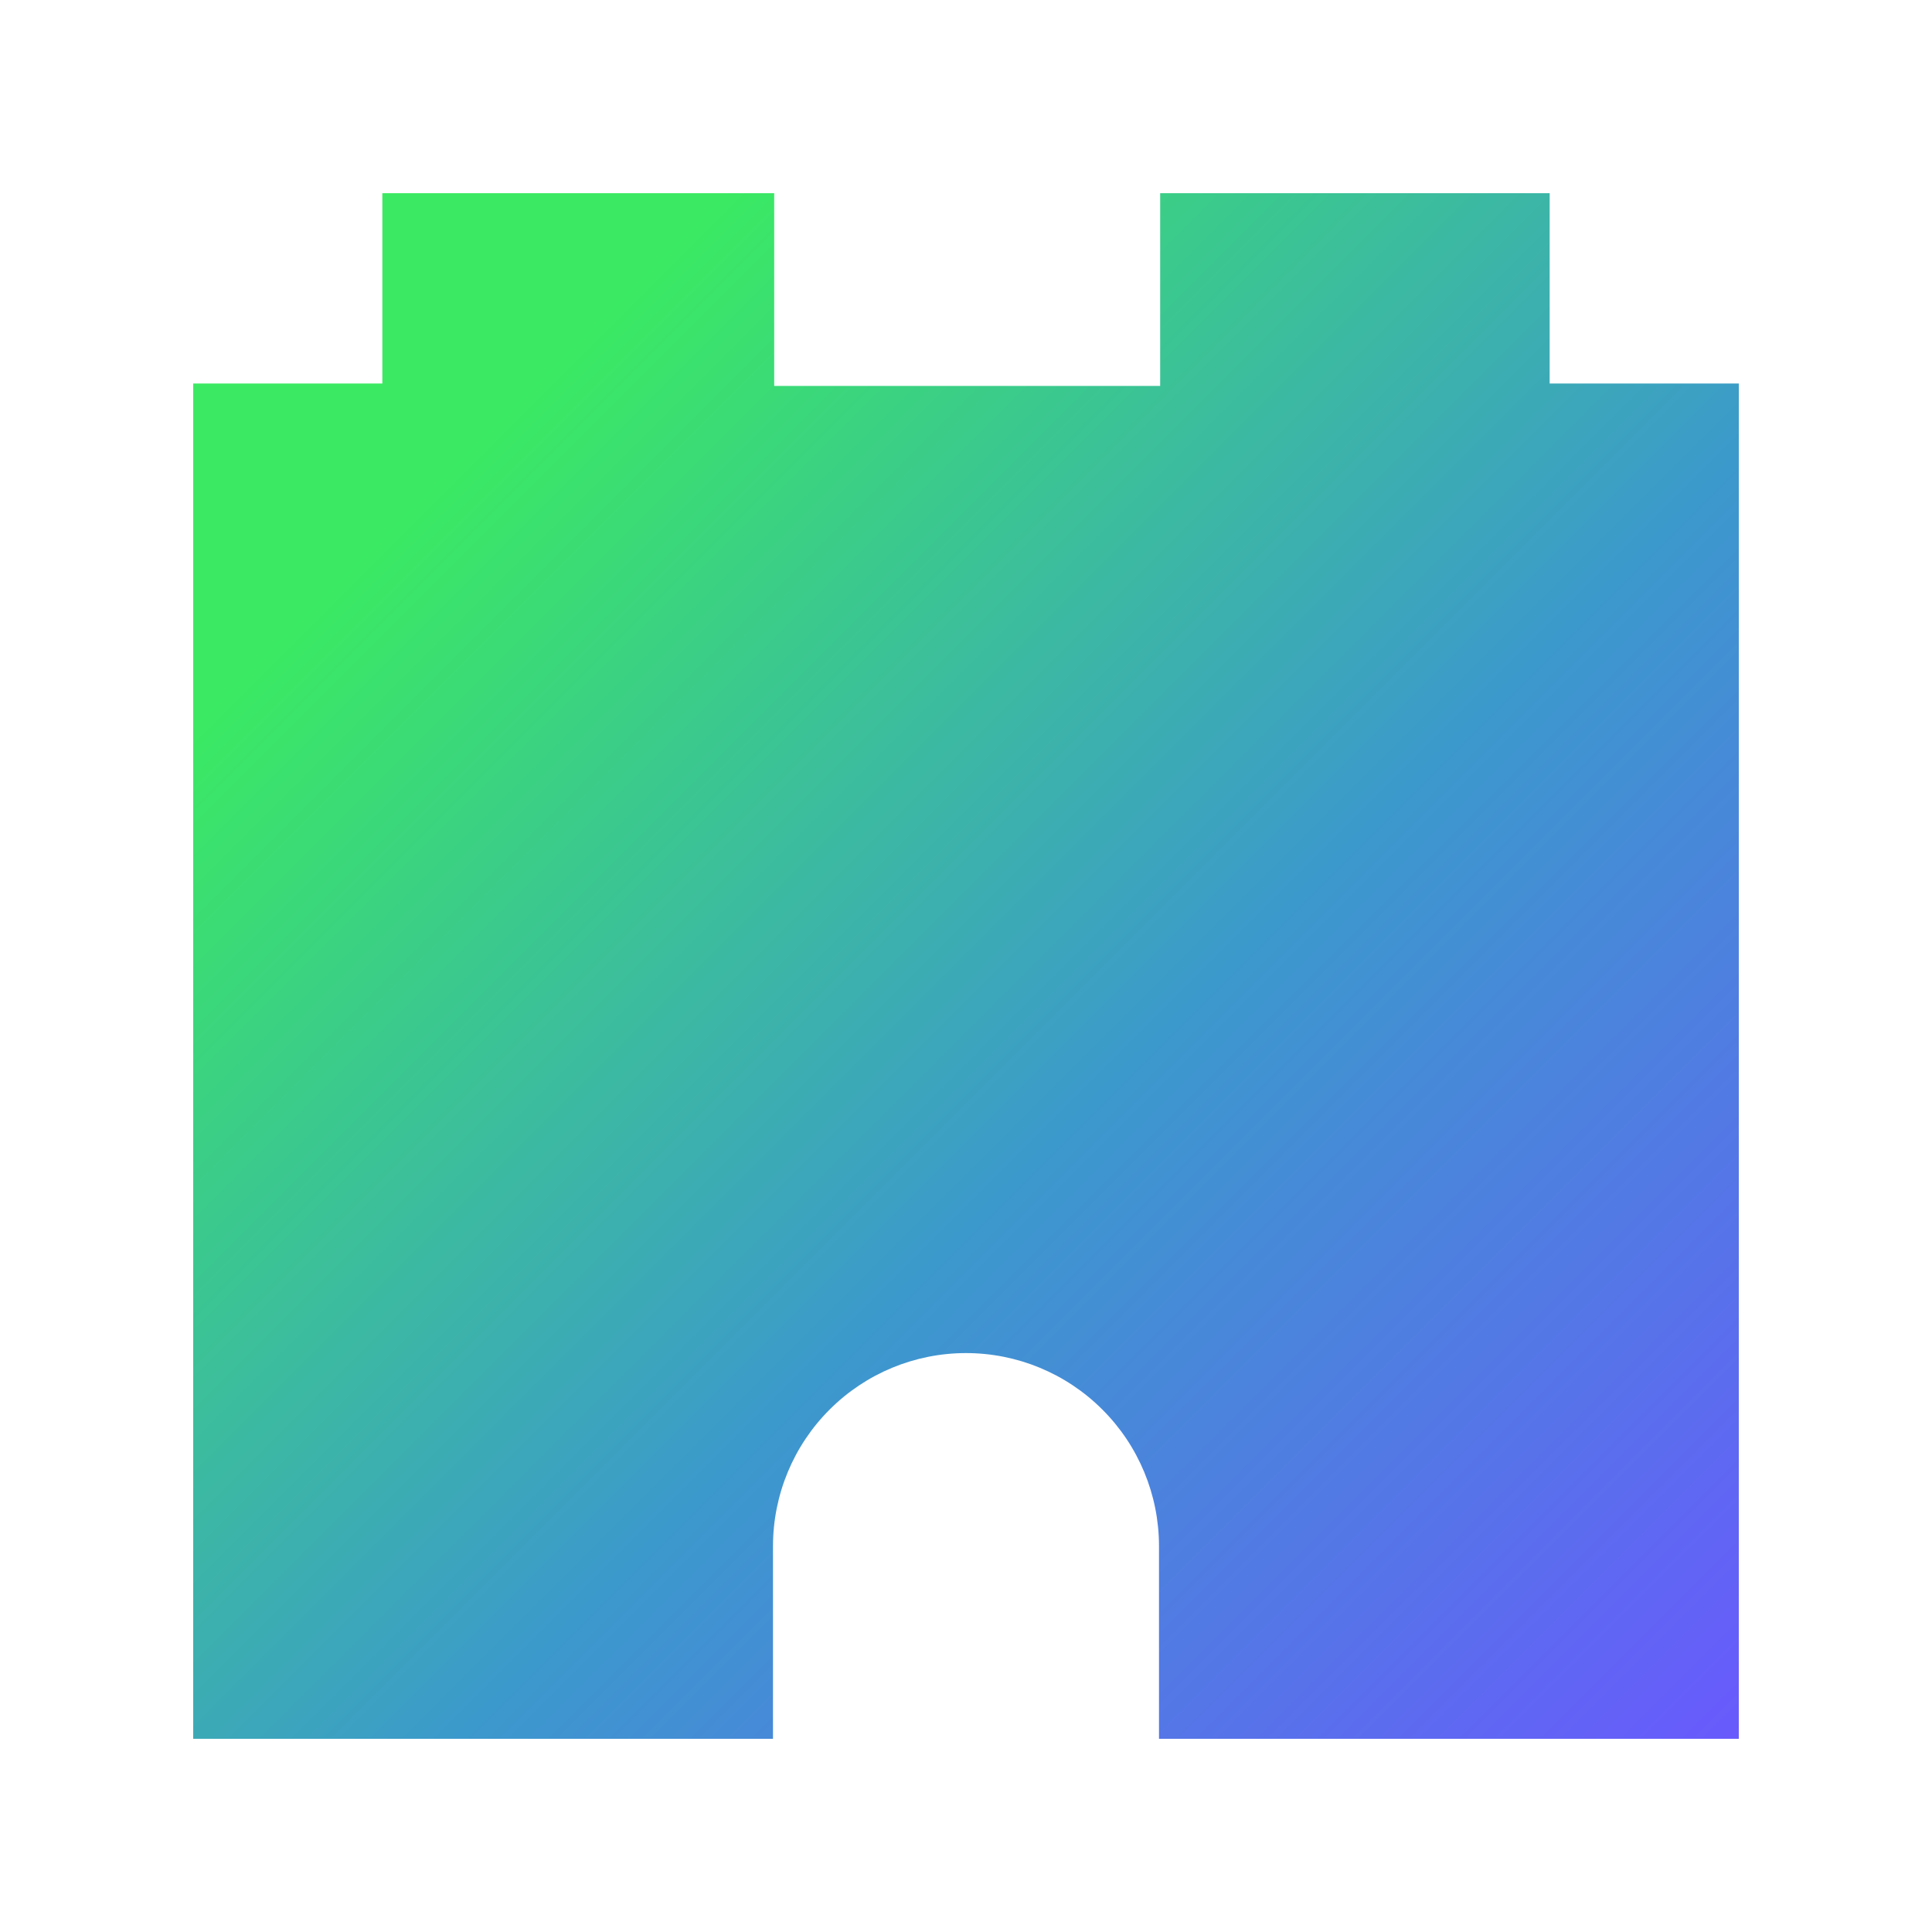
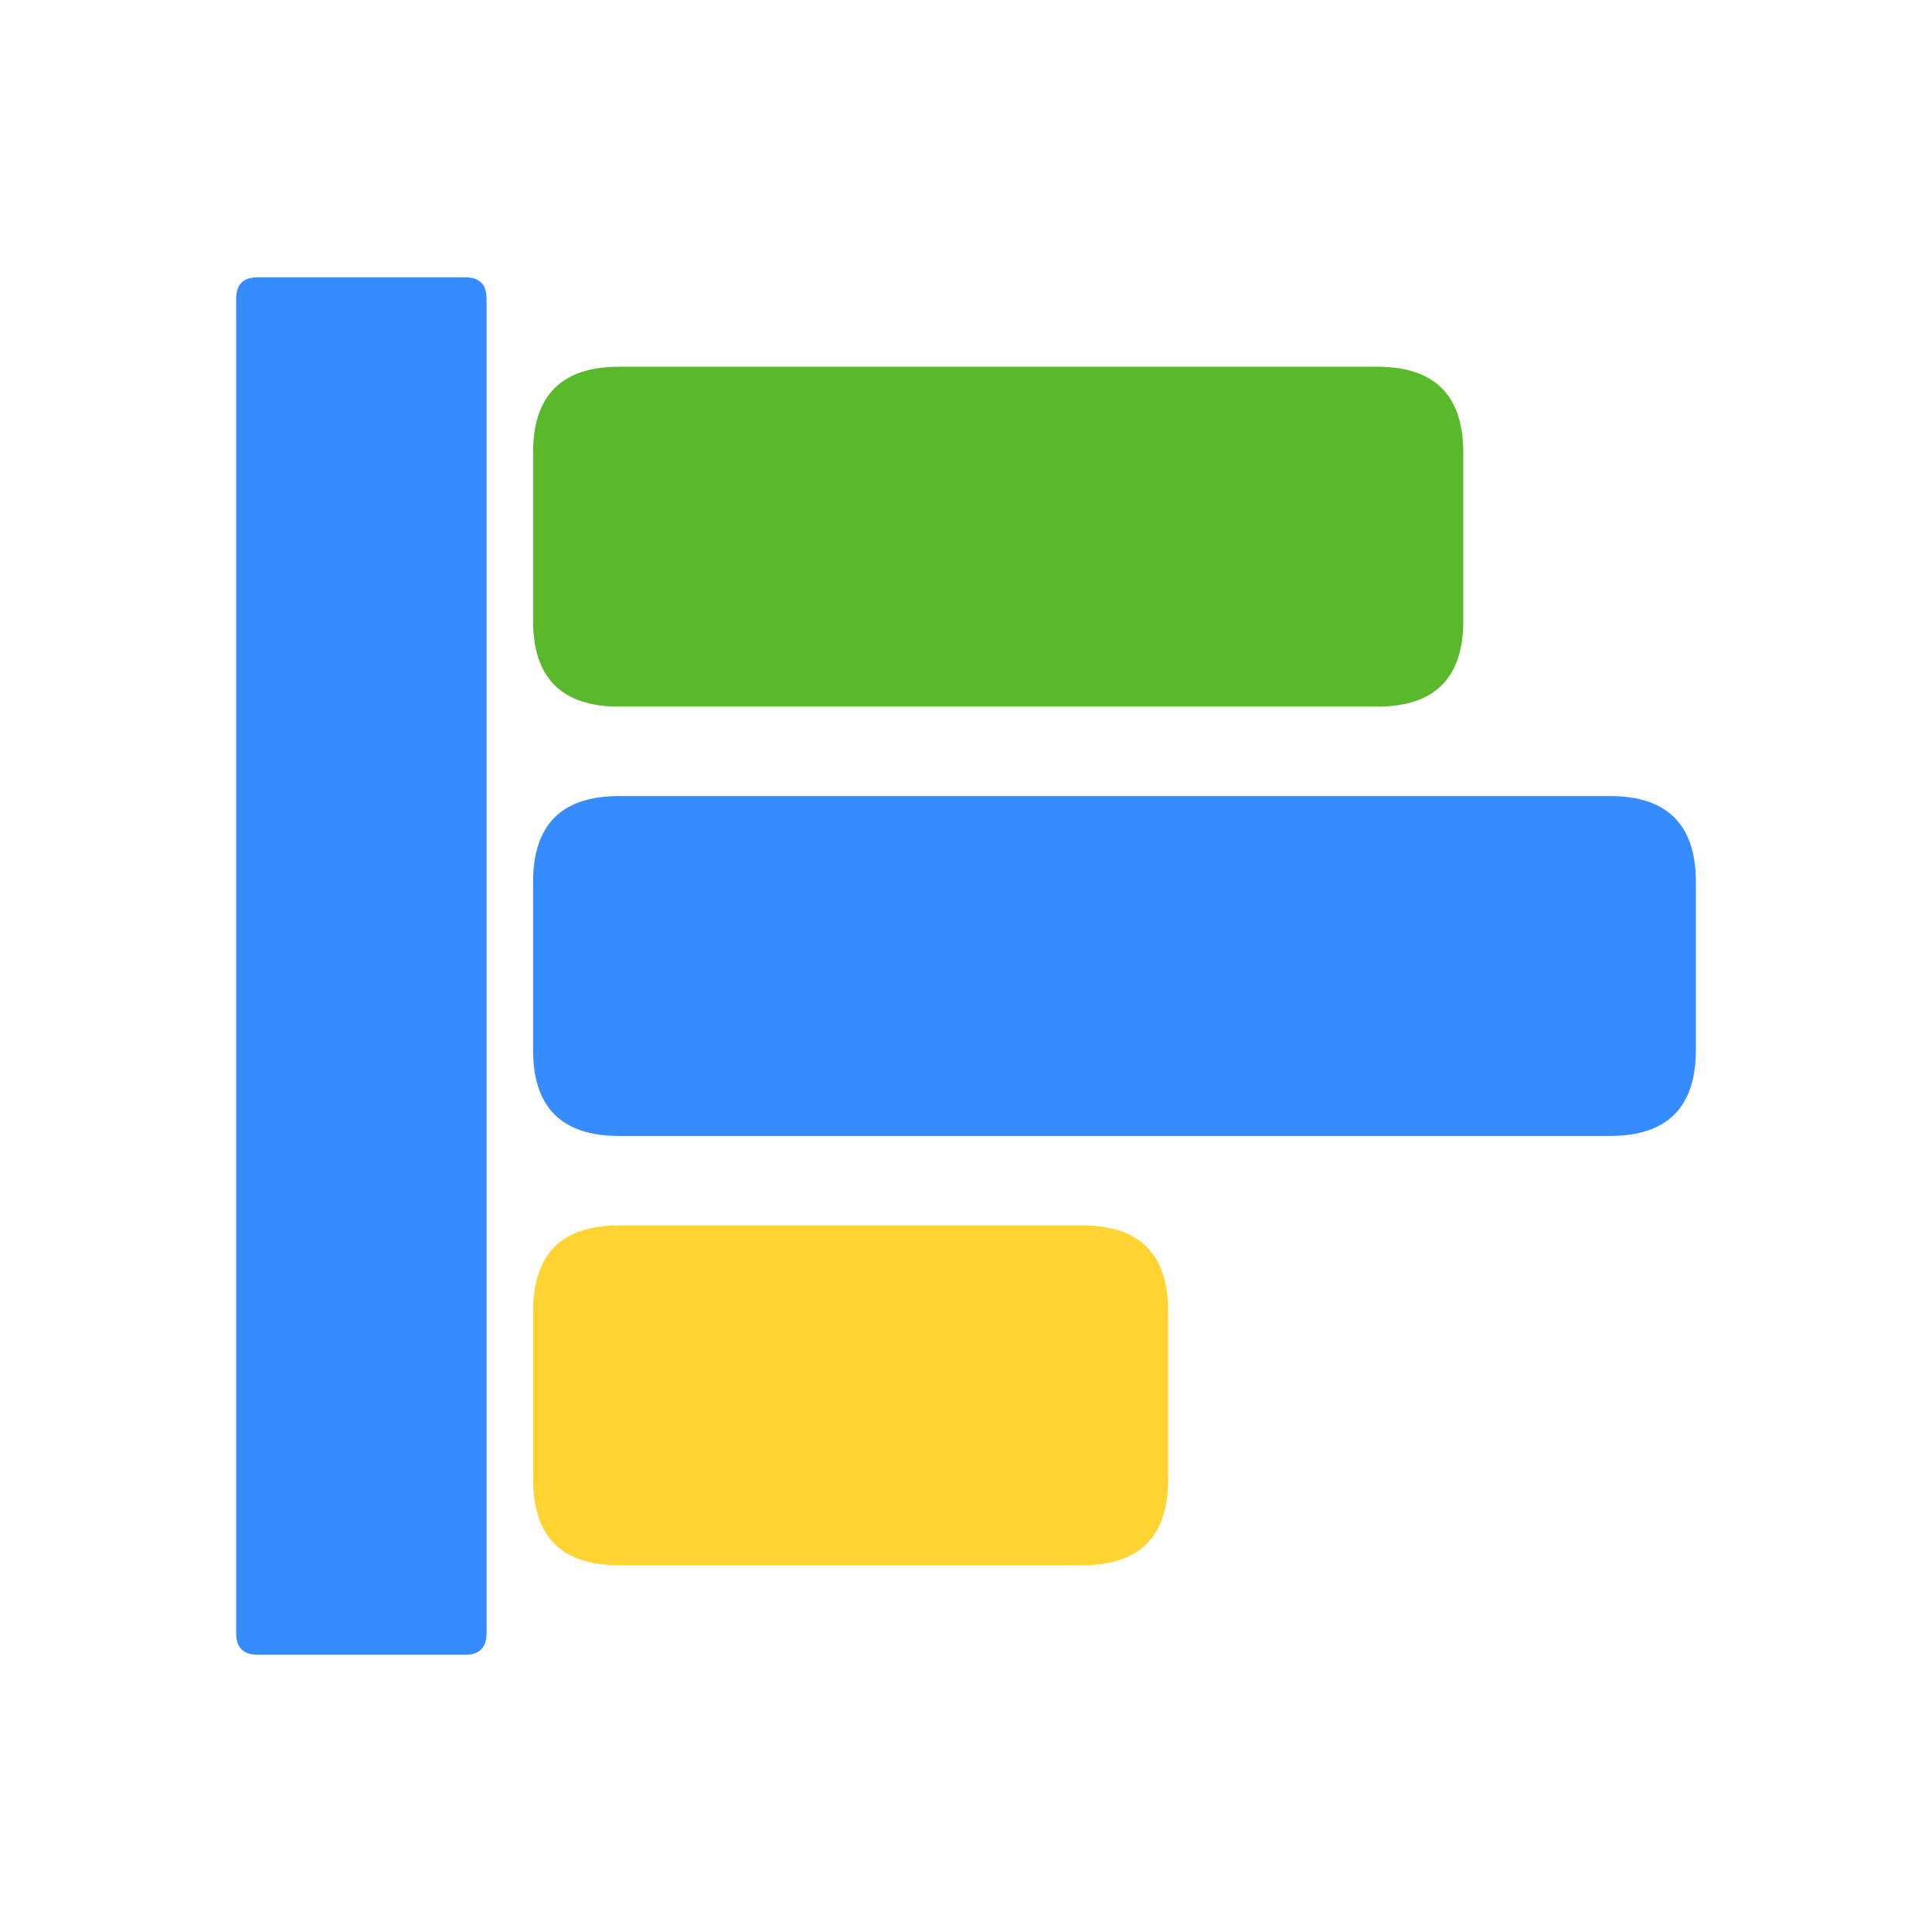
- <svg xmlns="http://www.w3.org/2000/svg" width="40" height="40" viewBox="0 0 40 40" fill="none">
-   <path d="M32.084 7.94V4H24.02V7.99H16.029V4H7.916V7.94H4V36H16.004V32.005C16.006 30.946 16.427 29.931 17.177 29.183C17.926 28.434 18.941 28.014 20 28.014C21.059 28.014 22.074 28.434 22.823 29.183C23.573 29.931 23.994 30.946 23.996 32.005V36H36V7.94H32.084Z" fill="url(#paint0_linear)" />
-   <defs>
-     <linearGradient id="paint0_linear" x1="2.942" y1="4.9" x2="37.777" y2="39.734" gradientUnits="userSpaceOnUse">
-       <stop offset="0.159" stop-color="#3BEA62" />
-       <stop offset="0.54" stop-color="#3C99CC" />
-       <stop offset="0.937" stop-color="#6B57FF" />
-     </linearGradient>
-   </defs>
+ <svg xmlns="http://www.w3.org/2000/svg" t="1697943015551" class="icon" viewBox="0 0 1024 1024" version="1.1" p-id="31840" width="40" height="40">
+   <path d="M125.156 146.967m11.378 0l109.989 0q11.378 0 11.378 11.378l0 707.322q0 11.378-11.378 11.378l-109.989 0q-11.378 0-11.378-11.378l0-707.322q0-11.378 11.378-11.378Z" fill="#368CFF" p-id="31841" />
+   <path d="M282.544 194.378m45.511 0l402.011 0q45.511 0 45.511 45.511l0 89.122q0 45.511-45.511 45.511l-402.011 0q-45.511 0-45.511-45.511l0-89.122q0-45.511 45.511-45.511Z" fill="#5AB92A" p-id="31842" />
+   <path d="M282.544 421.934m45.511 0l525.278 0q45.511 0 45.511 45.511l0 89.122q0 45.511-45.511 45.511l-525.278 0q-45.511 0-45.511-45.511l0-89.122q0-45.511 45.511-45.511Z" fill="#368CFF" p-id="31843" />
+   <path d="M282.544 649.489m45.511 0l245.567 0q45.511 0 45.511 45.511l0 89.122q0 45.511-45.511 45.511l-245.567 0q-45.511 0-45.511-45.511l0-89.122q0-45.511 45.511-45.511Z" fill="#FFD432" p-id="31844" />
</svg>
